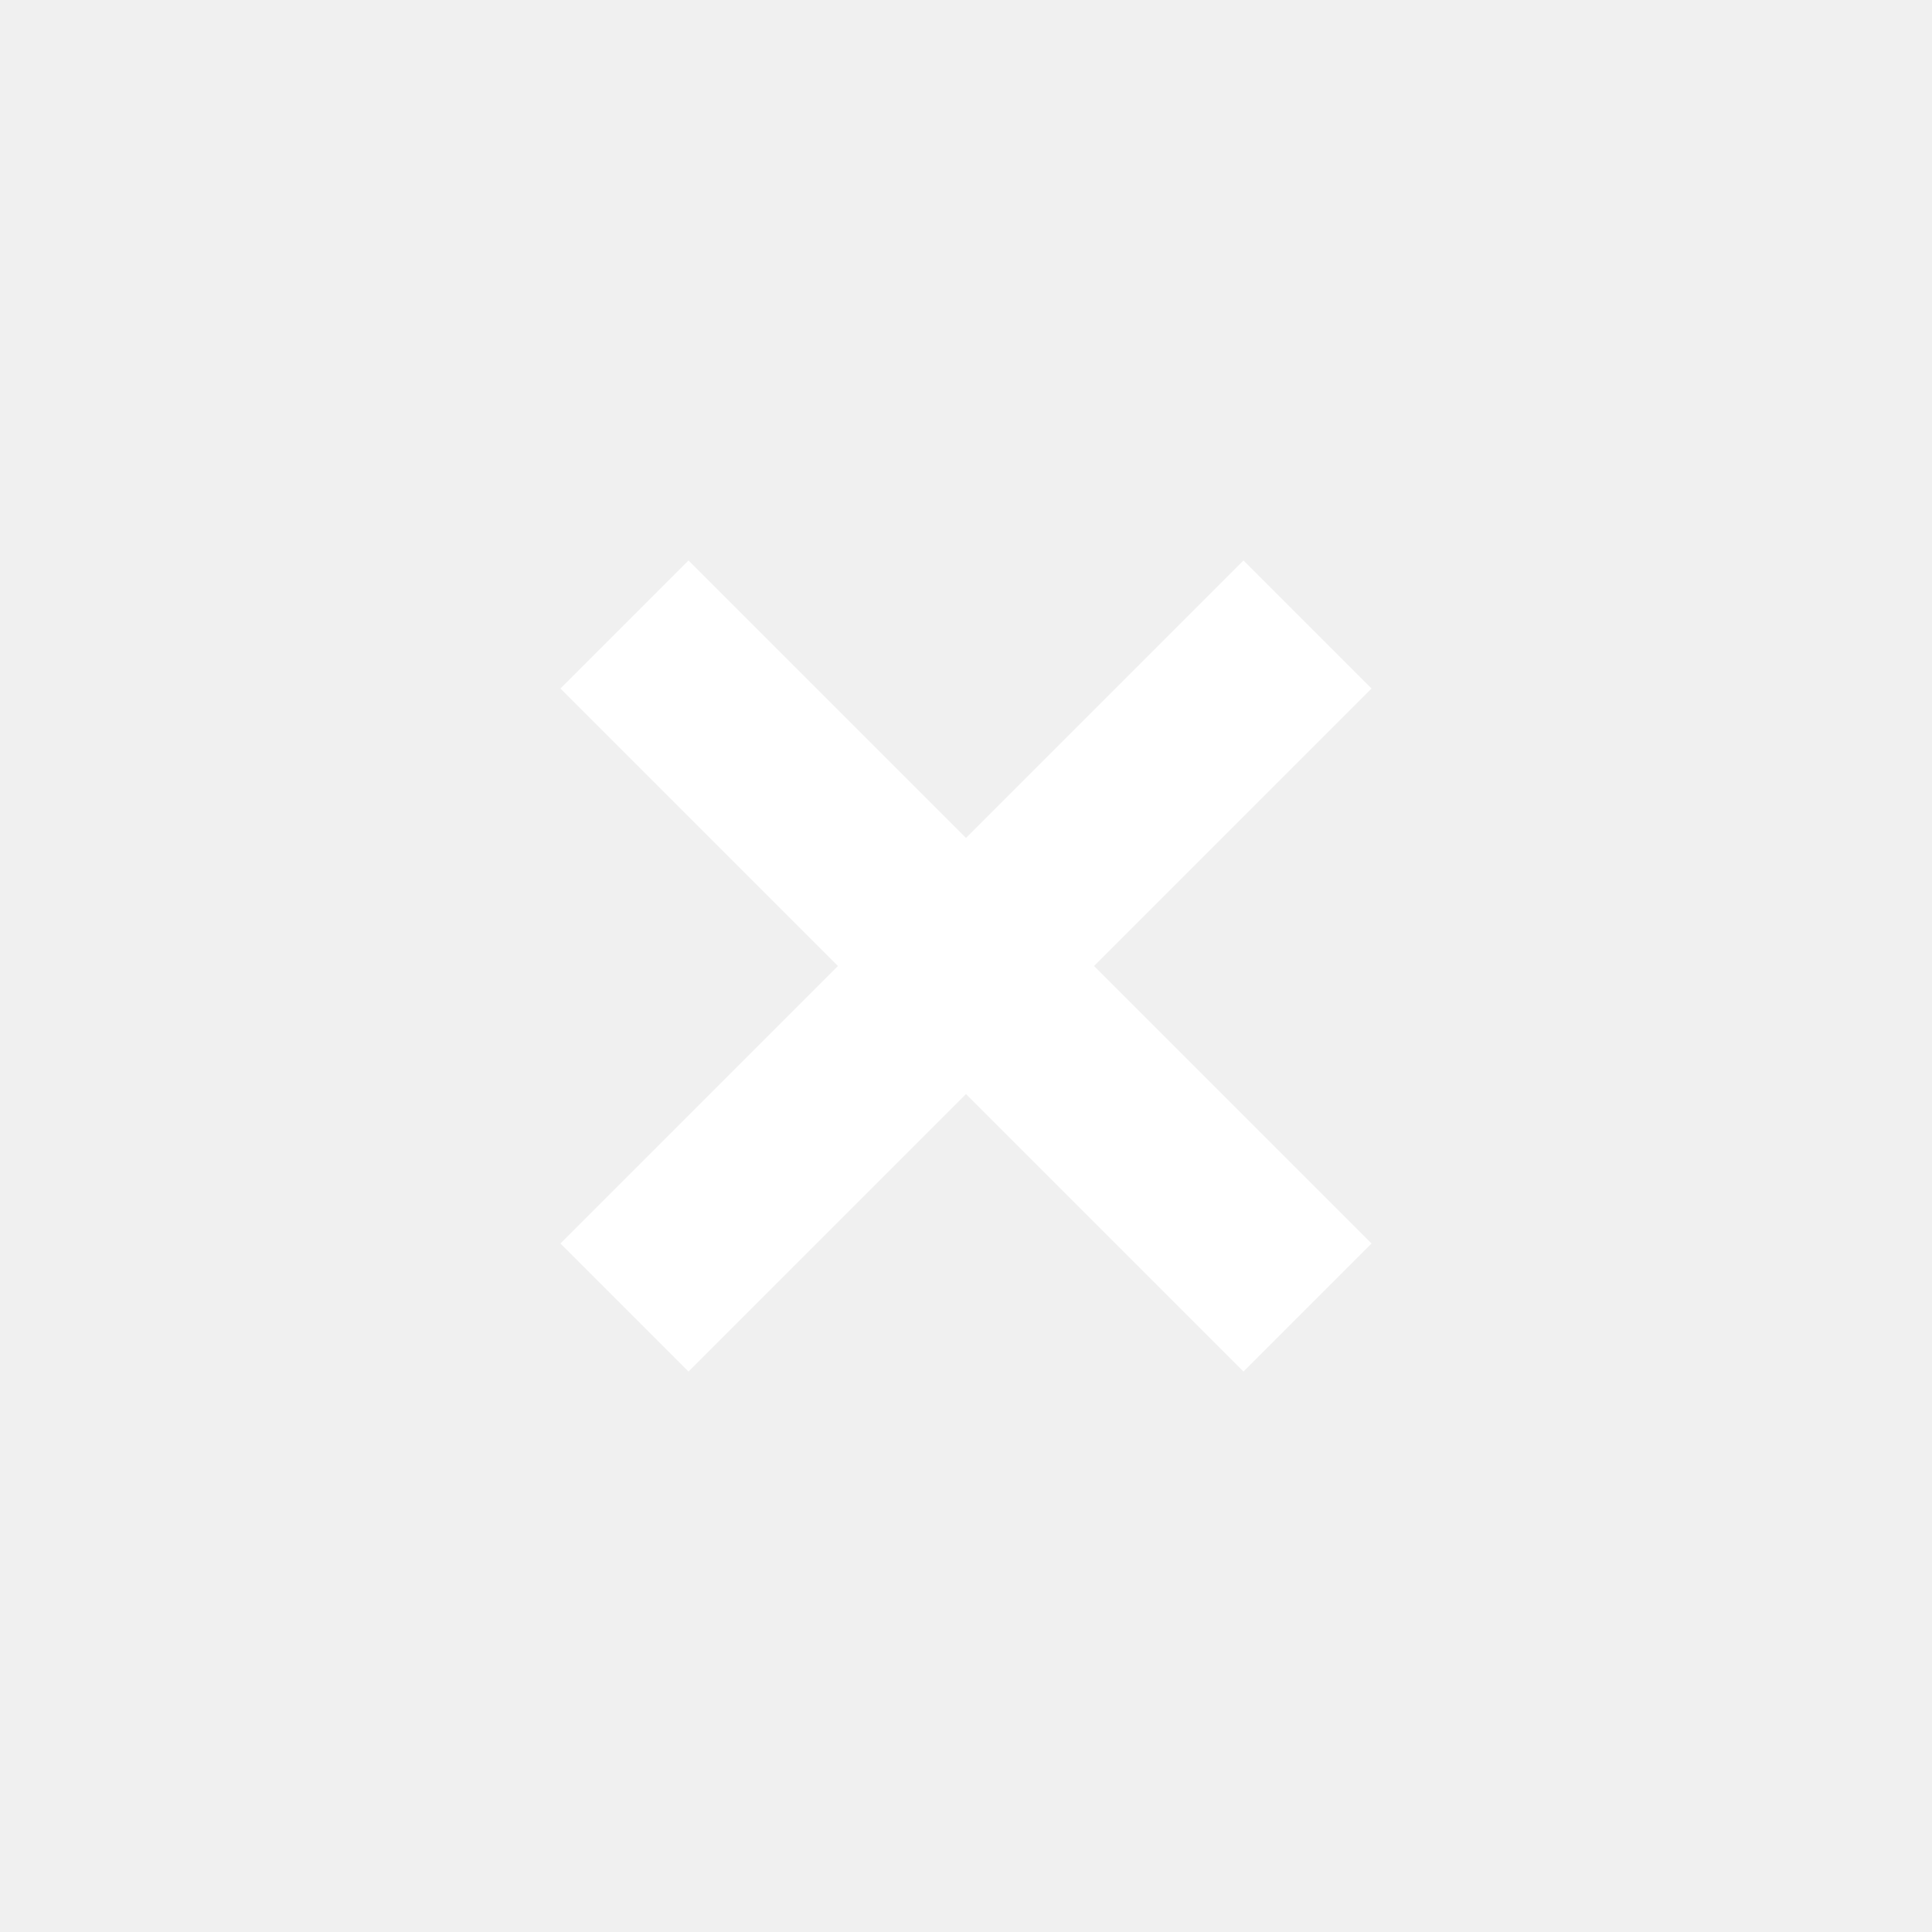
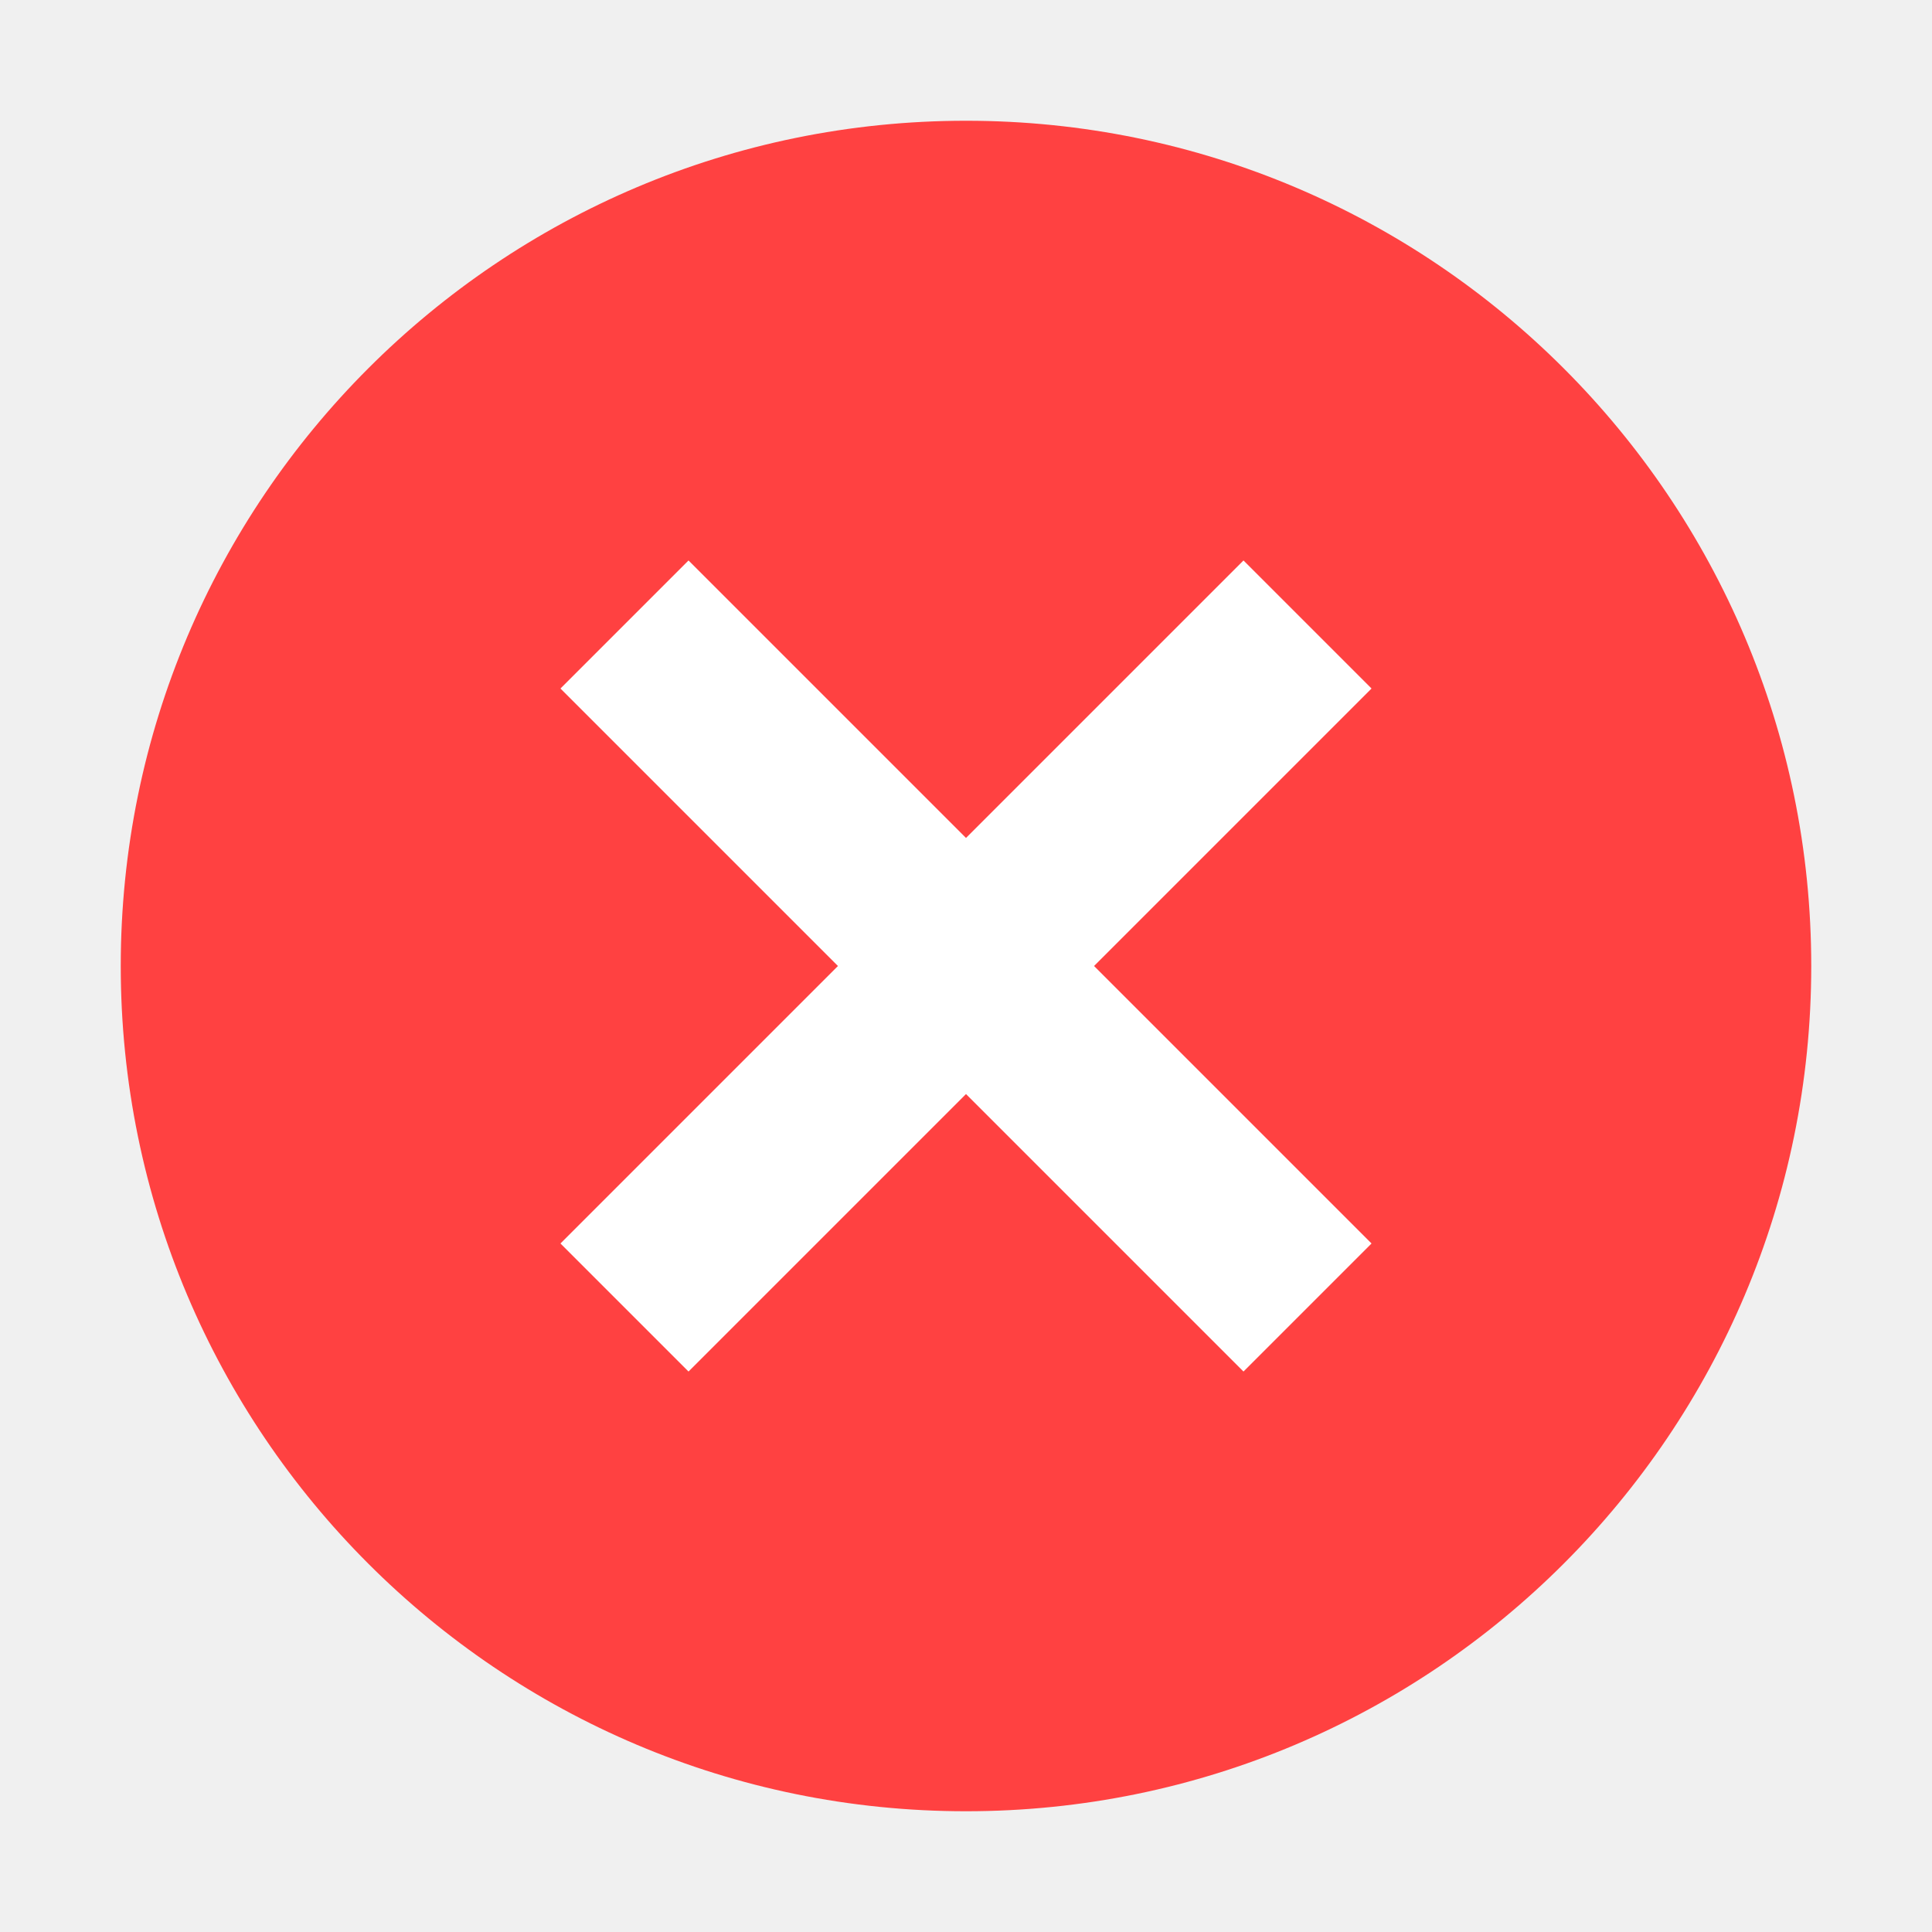
<svg xmlns="http://www.w3.org/2000/svg" height="32" width="32" version="1.1" id="svg25">
  <defs id="defs13">
    <filter id="b" width="1.426" y="-.213" x="-.213" height="1.426" color-interpolation-filters="sRGB">
      <feGaussianBlur stdDeviation="0.71" id="feGaussianBlur2" />
    </filter>
    <radialGradient id="d" gradientUnits="userSpaceOnUse" cy="5.819" cx="7.658" gradientTransform="matrix(1.4402,0,0,1.4461,4.971,1.4209)" r="8.693">
      <stop stop-color="#7b7b7b" offset="0" id="stop5" />
      <stop stop-color="#101010" offset="1" id="stop7" />
    </radialGradient>
    <filter id="filter4202" style="color-interpolation-filters:sRGB" height="1.336" width="1.336" y="-0.168" x="-0.168">
      <feGaussianBlur stdDeviation="1.642" id="feGaussianBlur10" />
    </filter>
  </defs>
+   <rect style="fill:#ff4141;stroke-width:1.738" id="rect851" width="28" height="28" x="2" y="2" rx="14" ry="14" />
  <path id="rect844" style="fill:#ffffff;stroke-width:0.878" d="M 11.404 9.283 L 9.283 11.404 L 13.879 16 L 9.283 20.596 L 11.404 22.717 L 16 18.121 L 20.596 22.717 L 22.717 20.596 L 18.121 16 L 22.717 11.404 L 20.596 9.283 L 16 13.879 L 11.404 9.283 z " />
</svg>
